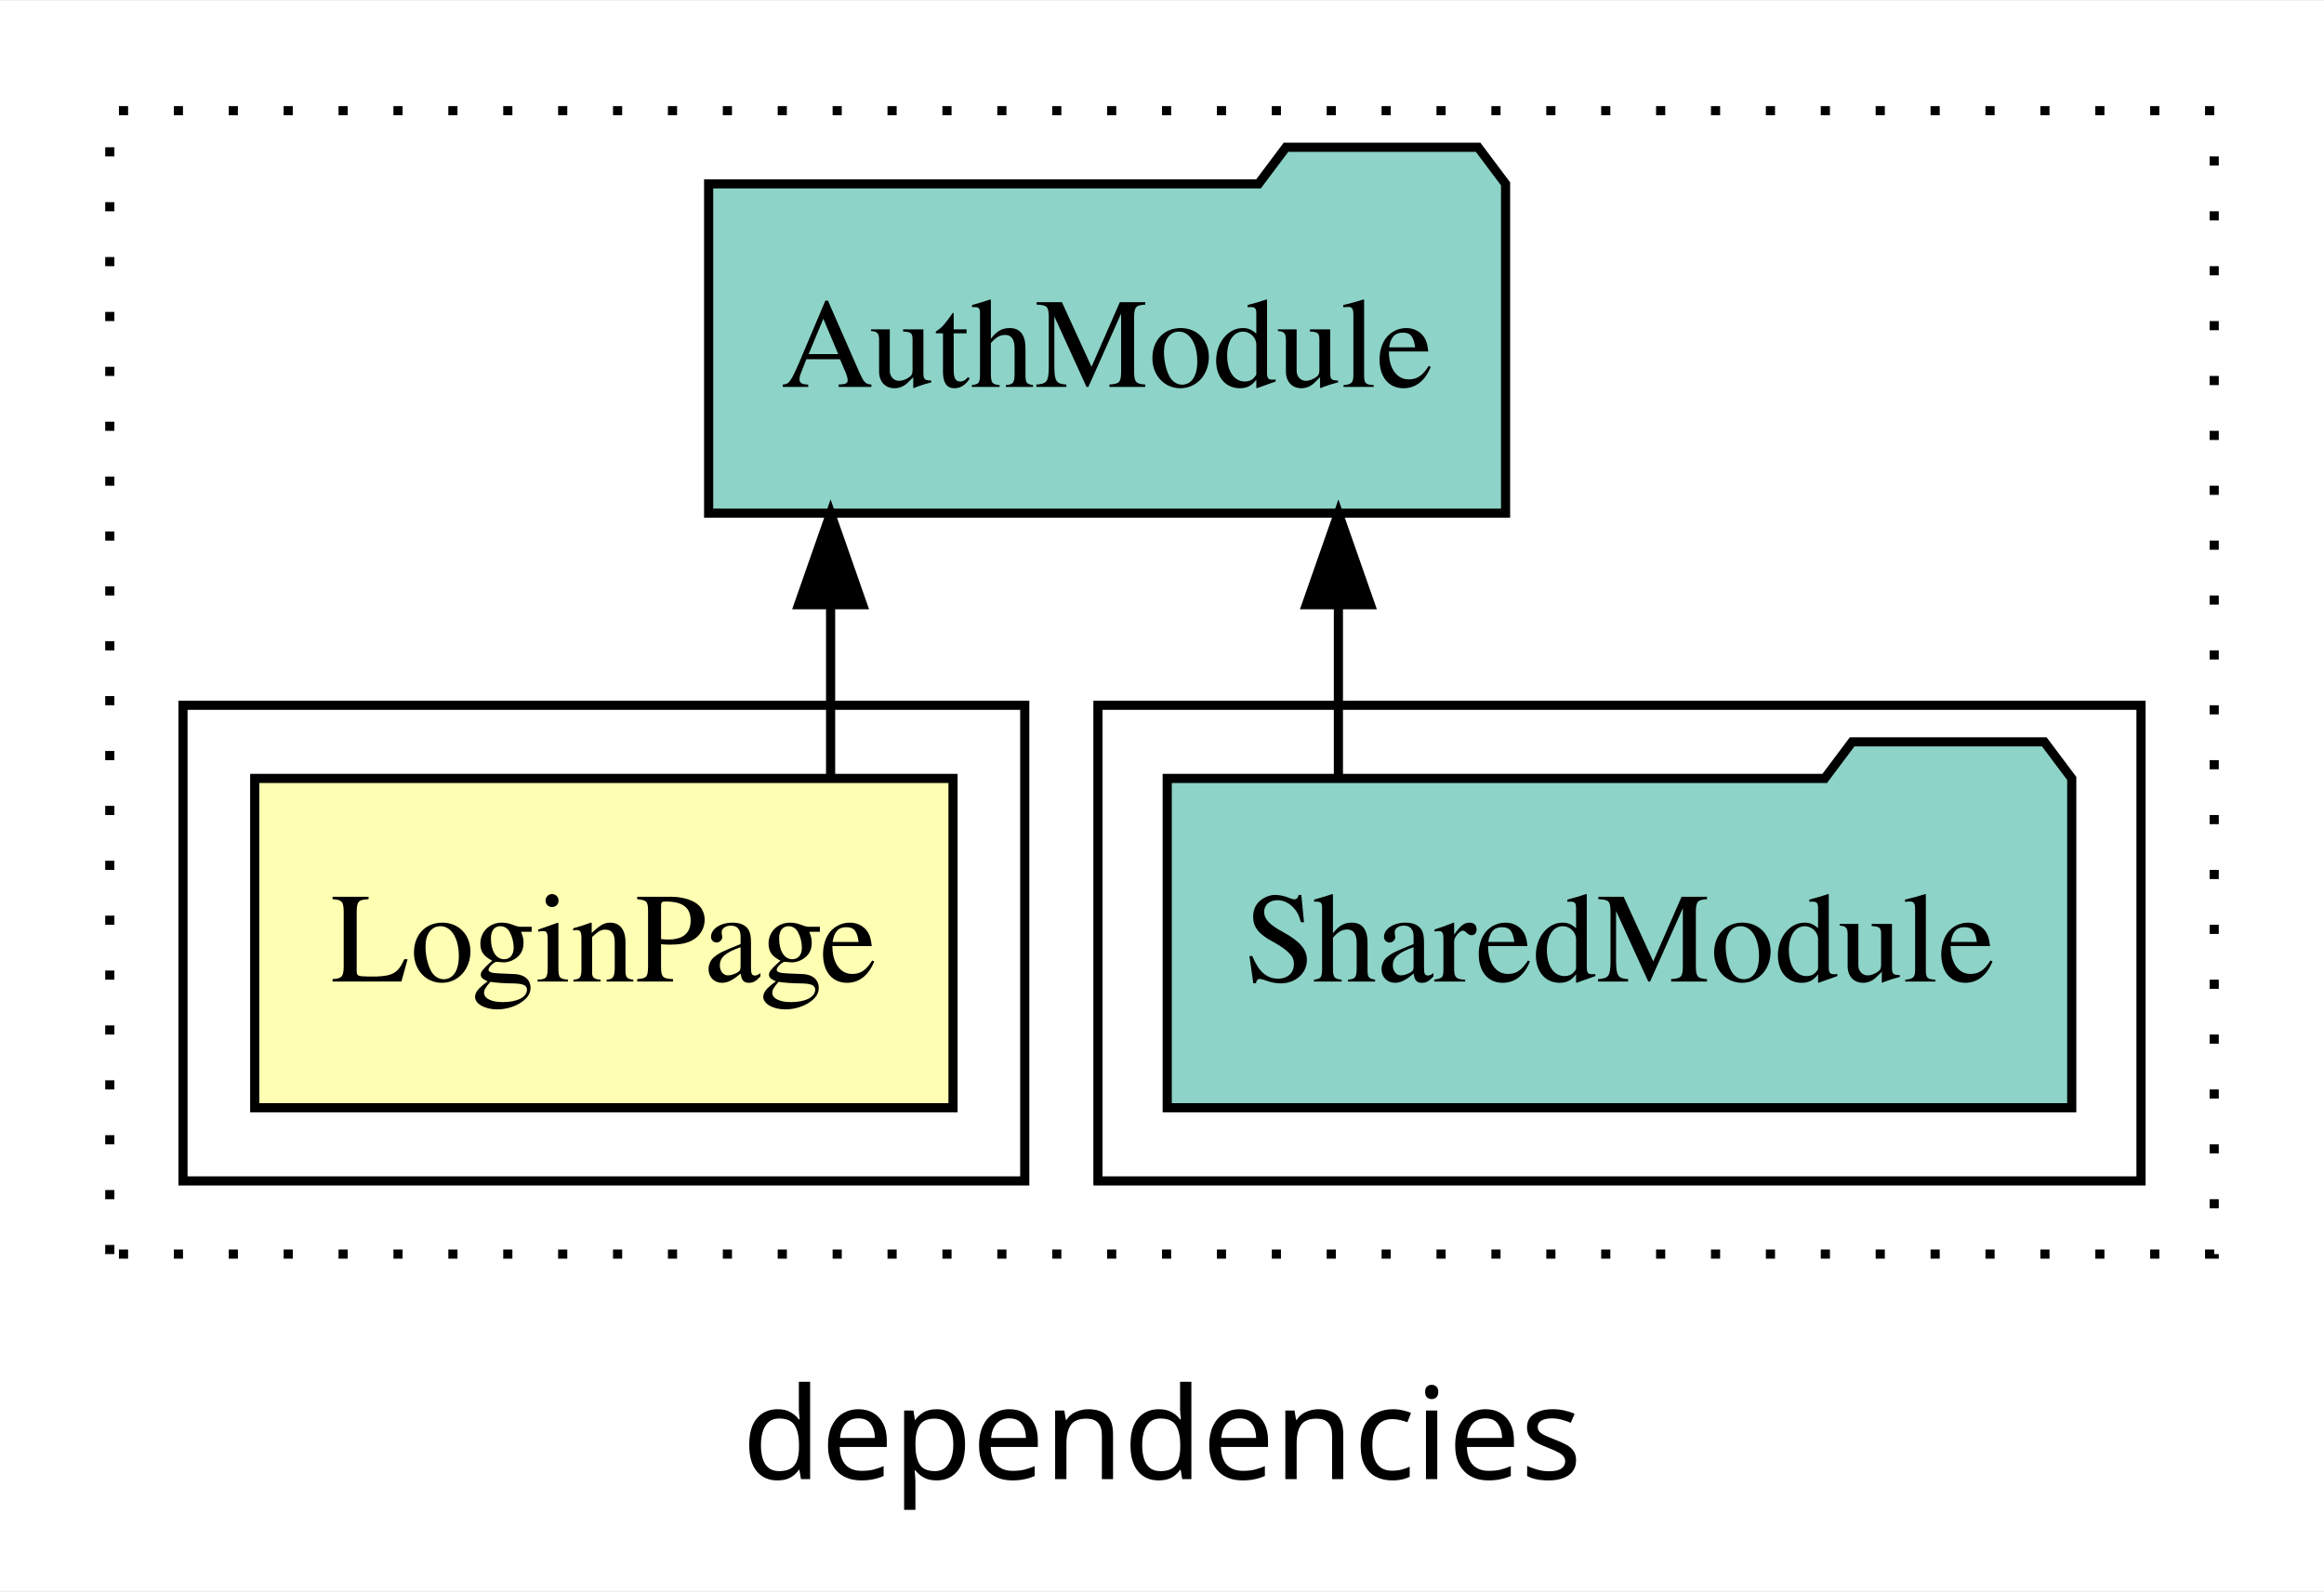
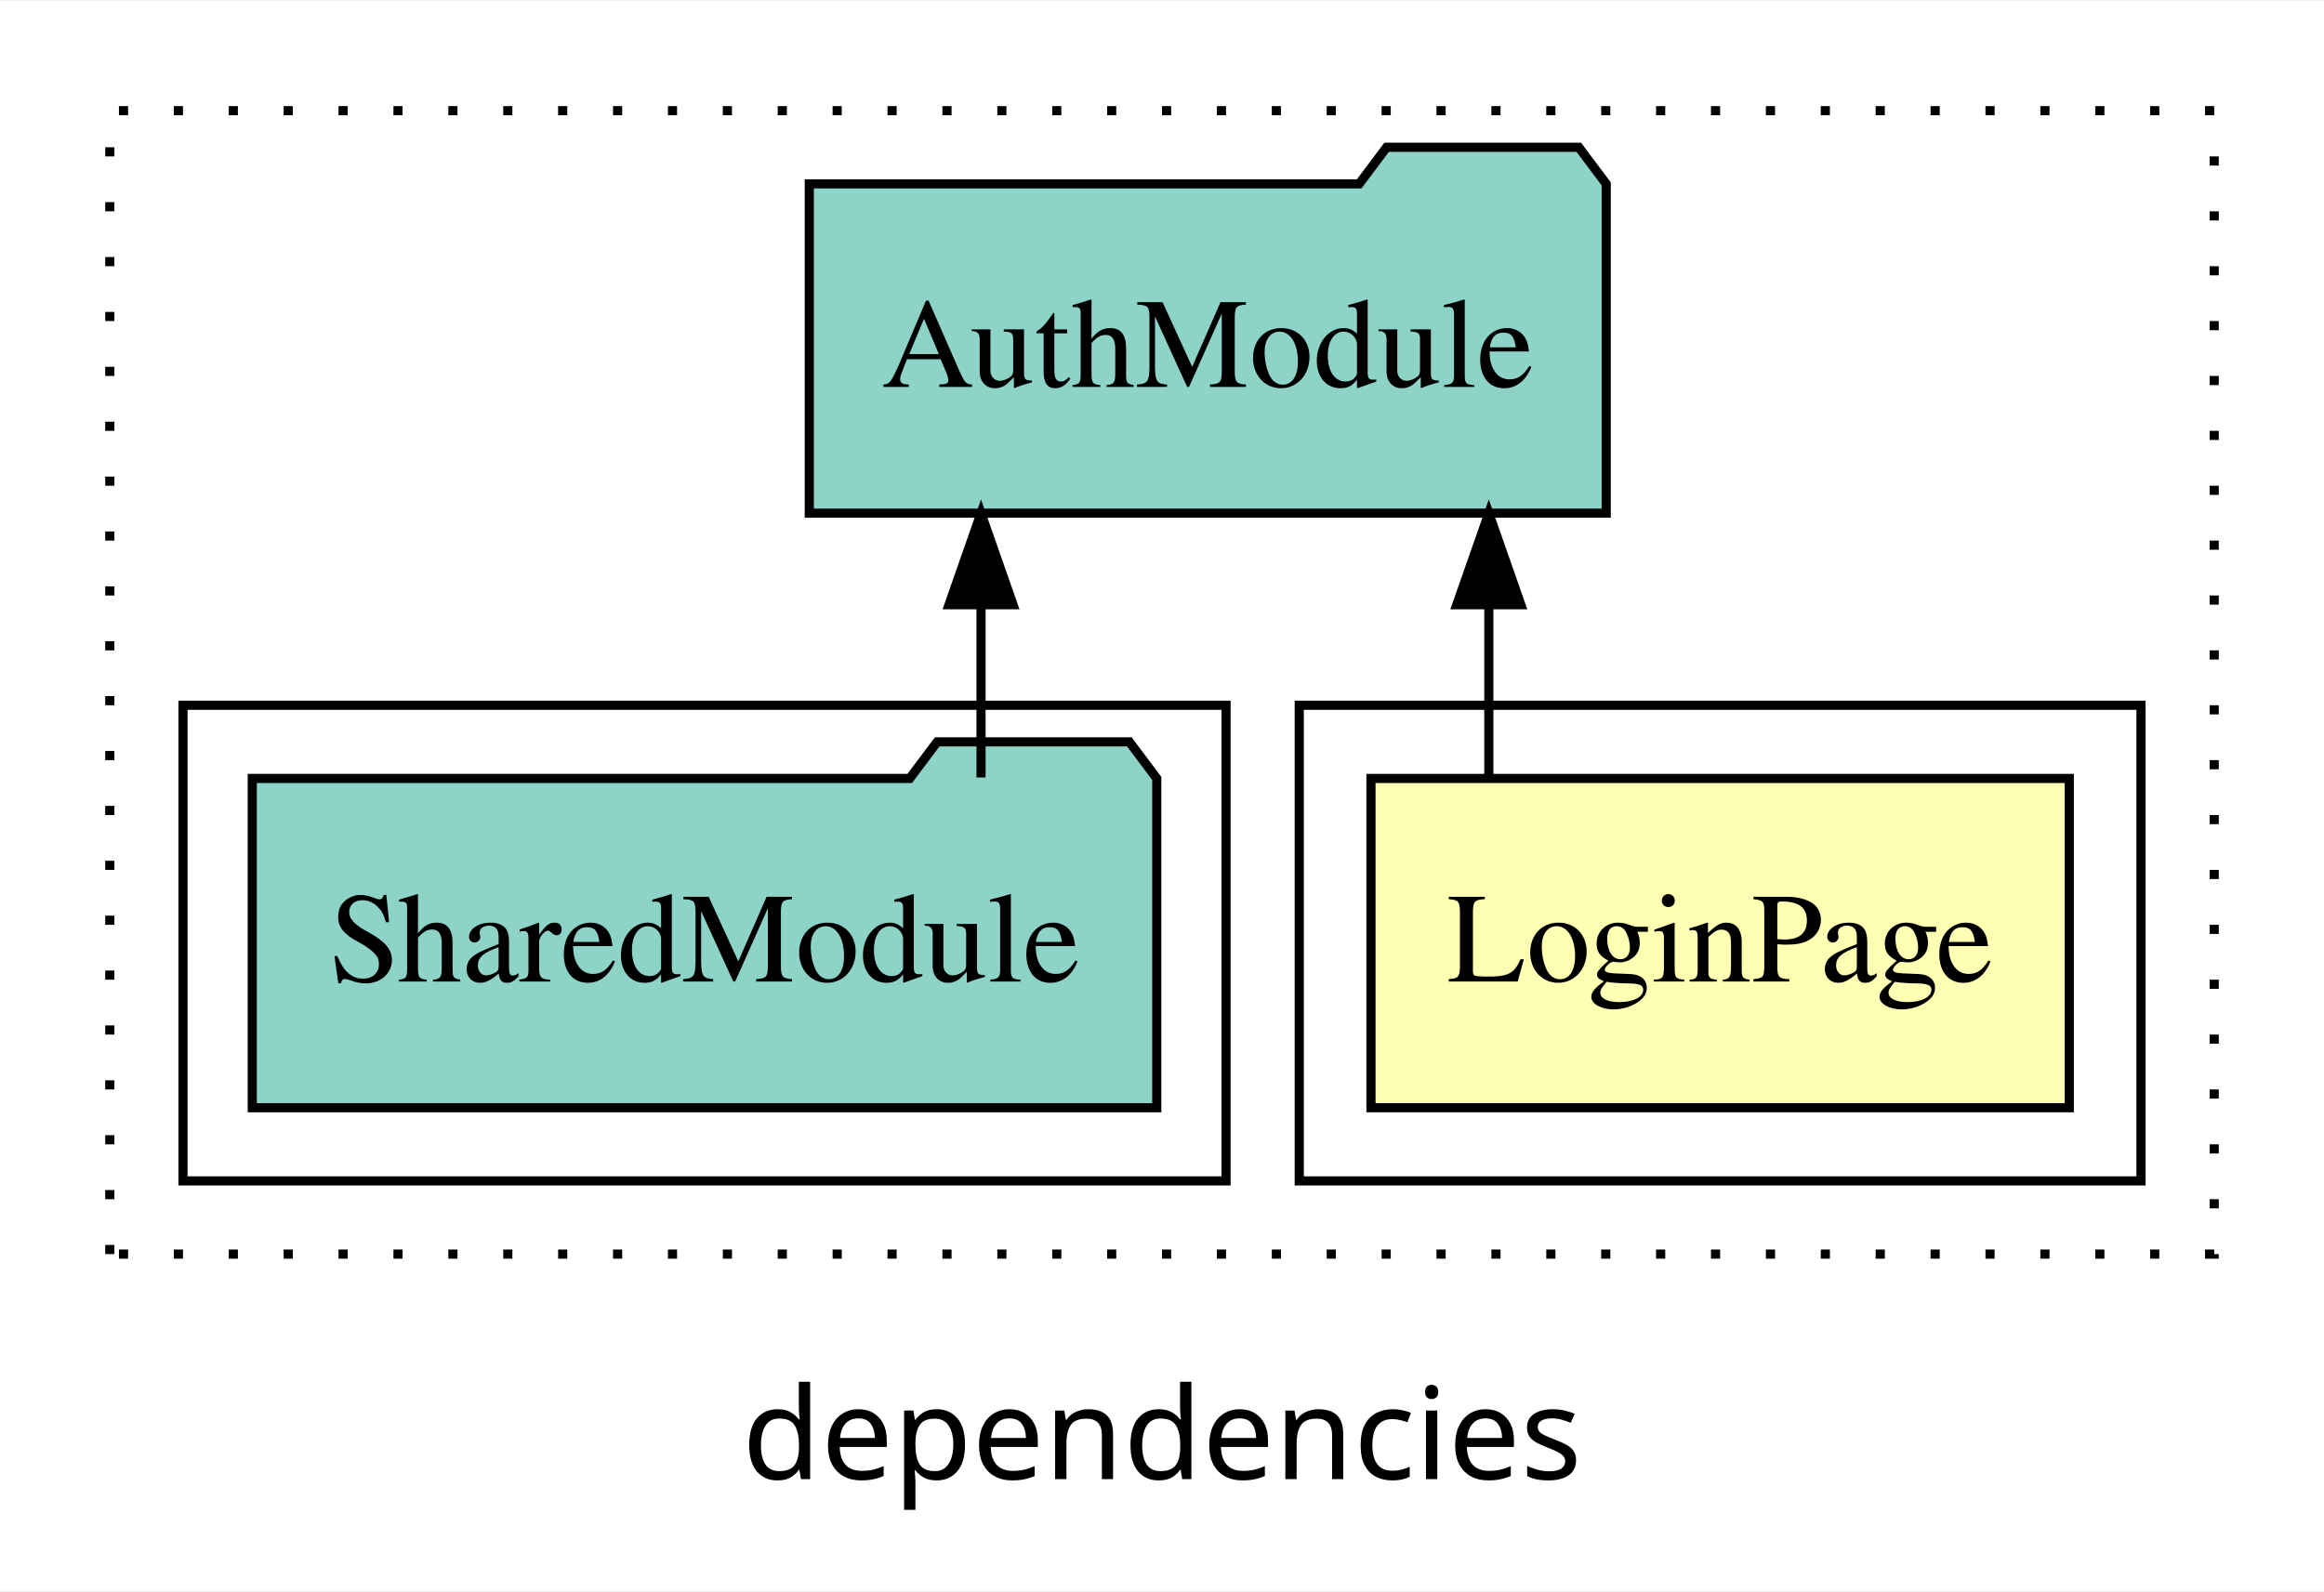
<svg xmlns="http://www.w3.org/2000/svg" width="254pt" height="174pt" viewBox="0.00 0.00 254.00 173.80">
  <g id="graph0" class="graph" transform="scale(1 1) rotate(0) translate(4 169.8)">
    <polygon fill="white" stroke="transparent" points="-4,4 -4,-169.8 250,-169.8 250,4 -4,4" />
    <text text-anchor="middle" x="123" y="-8.2" font-family="sans-serif" font-size="14.00">dependencies</text>
    <g id="clust1" class="cluster">
      <polygon fill="none" stroke="black" stroke-dasharray="1,5" points="8,-32.8 8,-157.8 238,-157.8 238,-32.8 8,-32.8" />
    </g>
+     <g id="clust2" class="cluster">
+       <polygon fill="none" stroke="black" points="138,-40.8 138,-92.8 230,-92.8 230,-40.8 138,-40.8" />
+     </g>
    <g id="clust4" class="cluster">
-       <polygon fill="none" stroke="black" points="116,-40.8 116,-92.8 230,-92.8 230,-40.8 116,-40.8" />
-     </g>
-     <g id="clust2" class="cluster">
-       <polygon fill="none" stroke="black" points="16,-40.8 16,-92.8 108,-92.8 108,-40.8 16,-40.8" />
+       <polygon fill="none" stroke="black" points="16,-40.8 16,-92.8 130,-92.8 130,-40.8 16,-40.8" />
    </g>
    <g id="node1" class="node">
-       <polygon fill="#ffffb3" stroke="black" points="100.16,-84.8 23.84,-84.8 23.84,-48.8 100.16,-48.8 100.16,-84.8" />
-       <text text-anchor="middle" x="62" y="-62.6" font-family="Times,serif" font-size="14.00">LoginPage</text>
+       <polygon fill="#ffffb3" stroke="black" points="222.16,-84.8 145.84,-84.8 145.84,-48.8 222.16,-48.8 222.16,-84.8" />
+       <text text-anchor="middle" x="184" y="-62.6" font-family="Times,serif" font-size="14.00">LoginPage</text>
    </g>
    <g id="node2" class="node">
-       <polygon fill="#8dd3c7" stroke="black" points="160.55,-149.8 157.55,-153.8 136.55,-153.8 133.55,-149.8 73.45,-149.8 73.45,-113.8 160.55,-113.8 160.55,-149.8" />
-       <text text-anchor="middle" x="117" y="-127.6" font-family="Times,serif" font-size="14.00">AuthModule</text>
+       <polygon fill="#8dd3c7" stroke="black" points="171.55,-149.8 168.55,-153.8 147.55,-153.8 144.55,-149.8 84.45,-149.8 84.45,-113.8 171.55,-113.8 171.55,-149.8" />
+       <text text-anchor="middle" x="128" y="-127.6" font-family="Times,serif" font-size="14.00">AuthModule</text>
    </g>
    <g id="edge1" class="edge">
-       <path fill="none" stroke="black" d="M86.78,-84.91C86.78,-84.91 86.78,-103.79 86.78,-103.79" />
-       <polygon fill="black" stroke="black" points="83.28,-103.79 86.78,-113.79 90.28,-103.79 83.28,-103.79" />
+       <path fill="none" stroke="black" d="M158.72,-84.91C158.72,-84.91 158.72,-103.79 158.72,-103.79" />
+       <polygon fill="black" stroke="black" points="155.22,-103.79 158.72,-113.79 162.22,-103.79 155.22,-103.79" />
    </g>
    <g id="node3" class="node">
-       <polygon fill="#8dd3c7" stroke="black" points="222.43,-84.8 219.43,-88.8 198.43,-88.8 195.43,-84.8 123.57,-84.8 123.57,-48.8 222.43,-48.8 222.43,-84.8" />
-       <text text-anchor="middle" x="173" y="-62.6" font-family="Times,serif" font-size="14.00">SharedModule</text>
+       <polygon fill="#8dd3c7" stroke="black" points="122.43,-84.8 119.43,-88.8 98.43,-88.8 95.43,-84.8 23.57,-84.8 23.57,-48.8 122.43,-48.8 122.43,-84.8" />
+       <text text-anchor="middle" x="73" y="-62.6" font-family="Times,serif" font-size="14.00">SharedModule</text>
    </g>
    <g id="edge2" class="edge">
-       <path fill="none" stroke="black" d="M142.28,-84.91C142.28,-84.91 142.28,-103.79 142.28,-103.79" />
-       <polygon fill="black" stroke="black" points="138.78,-103.79 142.28,-113.79 145.78,-103.79 138.78,-103.79" />
+       <path fill="none" stroke="black" d="M103.22,-84.91C103.22,-84.91 103.22,-103.79 103.22,-103.79" />
+       <polygon fill="black" stroke="black" points="99.72,-103.79 103.22,-113.79 106.72,-103.79 99.72,-103.79" />
    </g>
  </g>
</svg>
